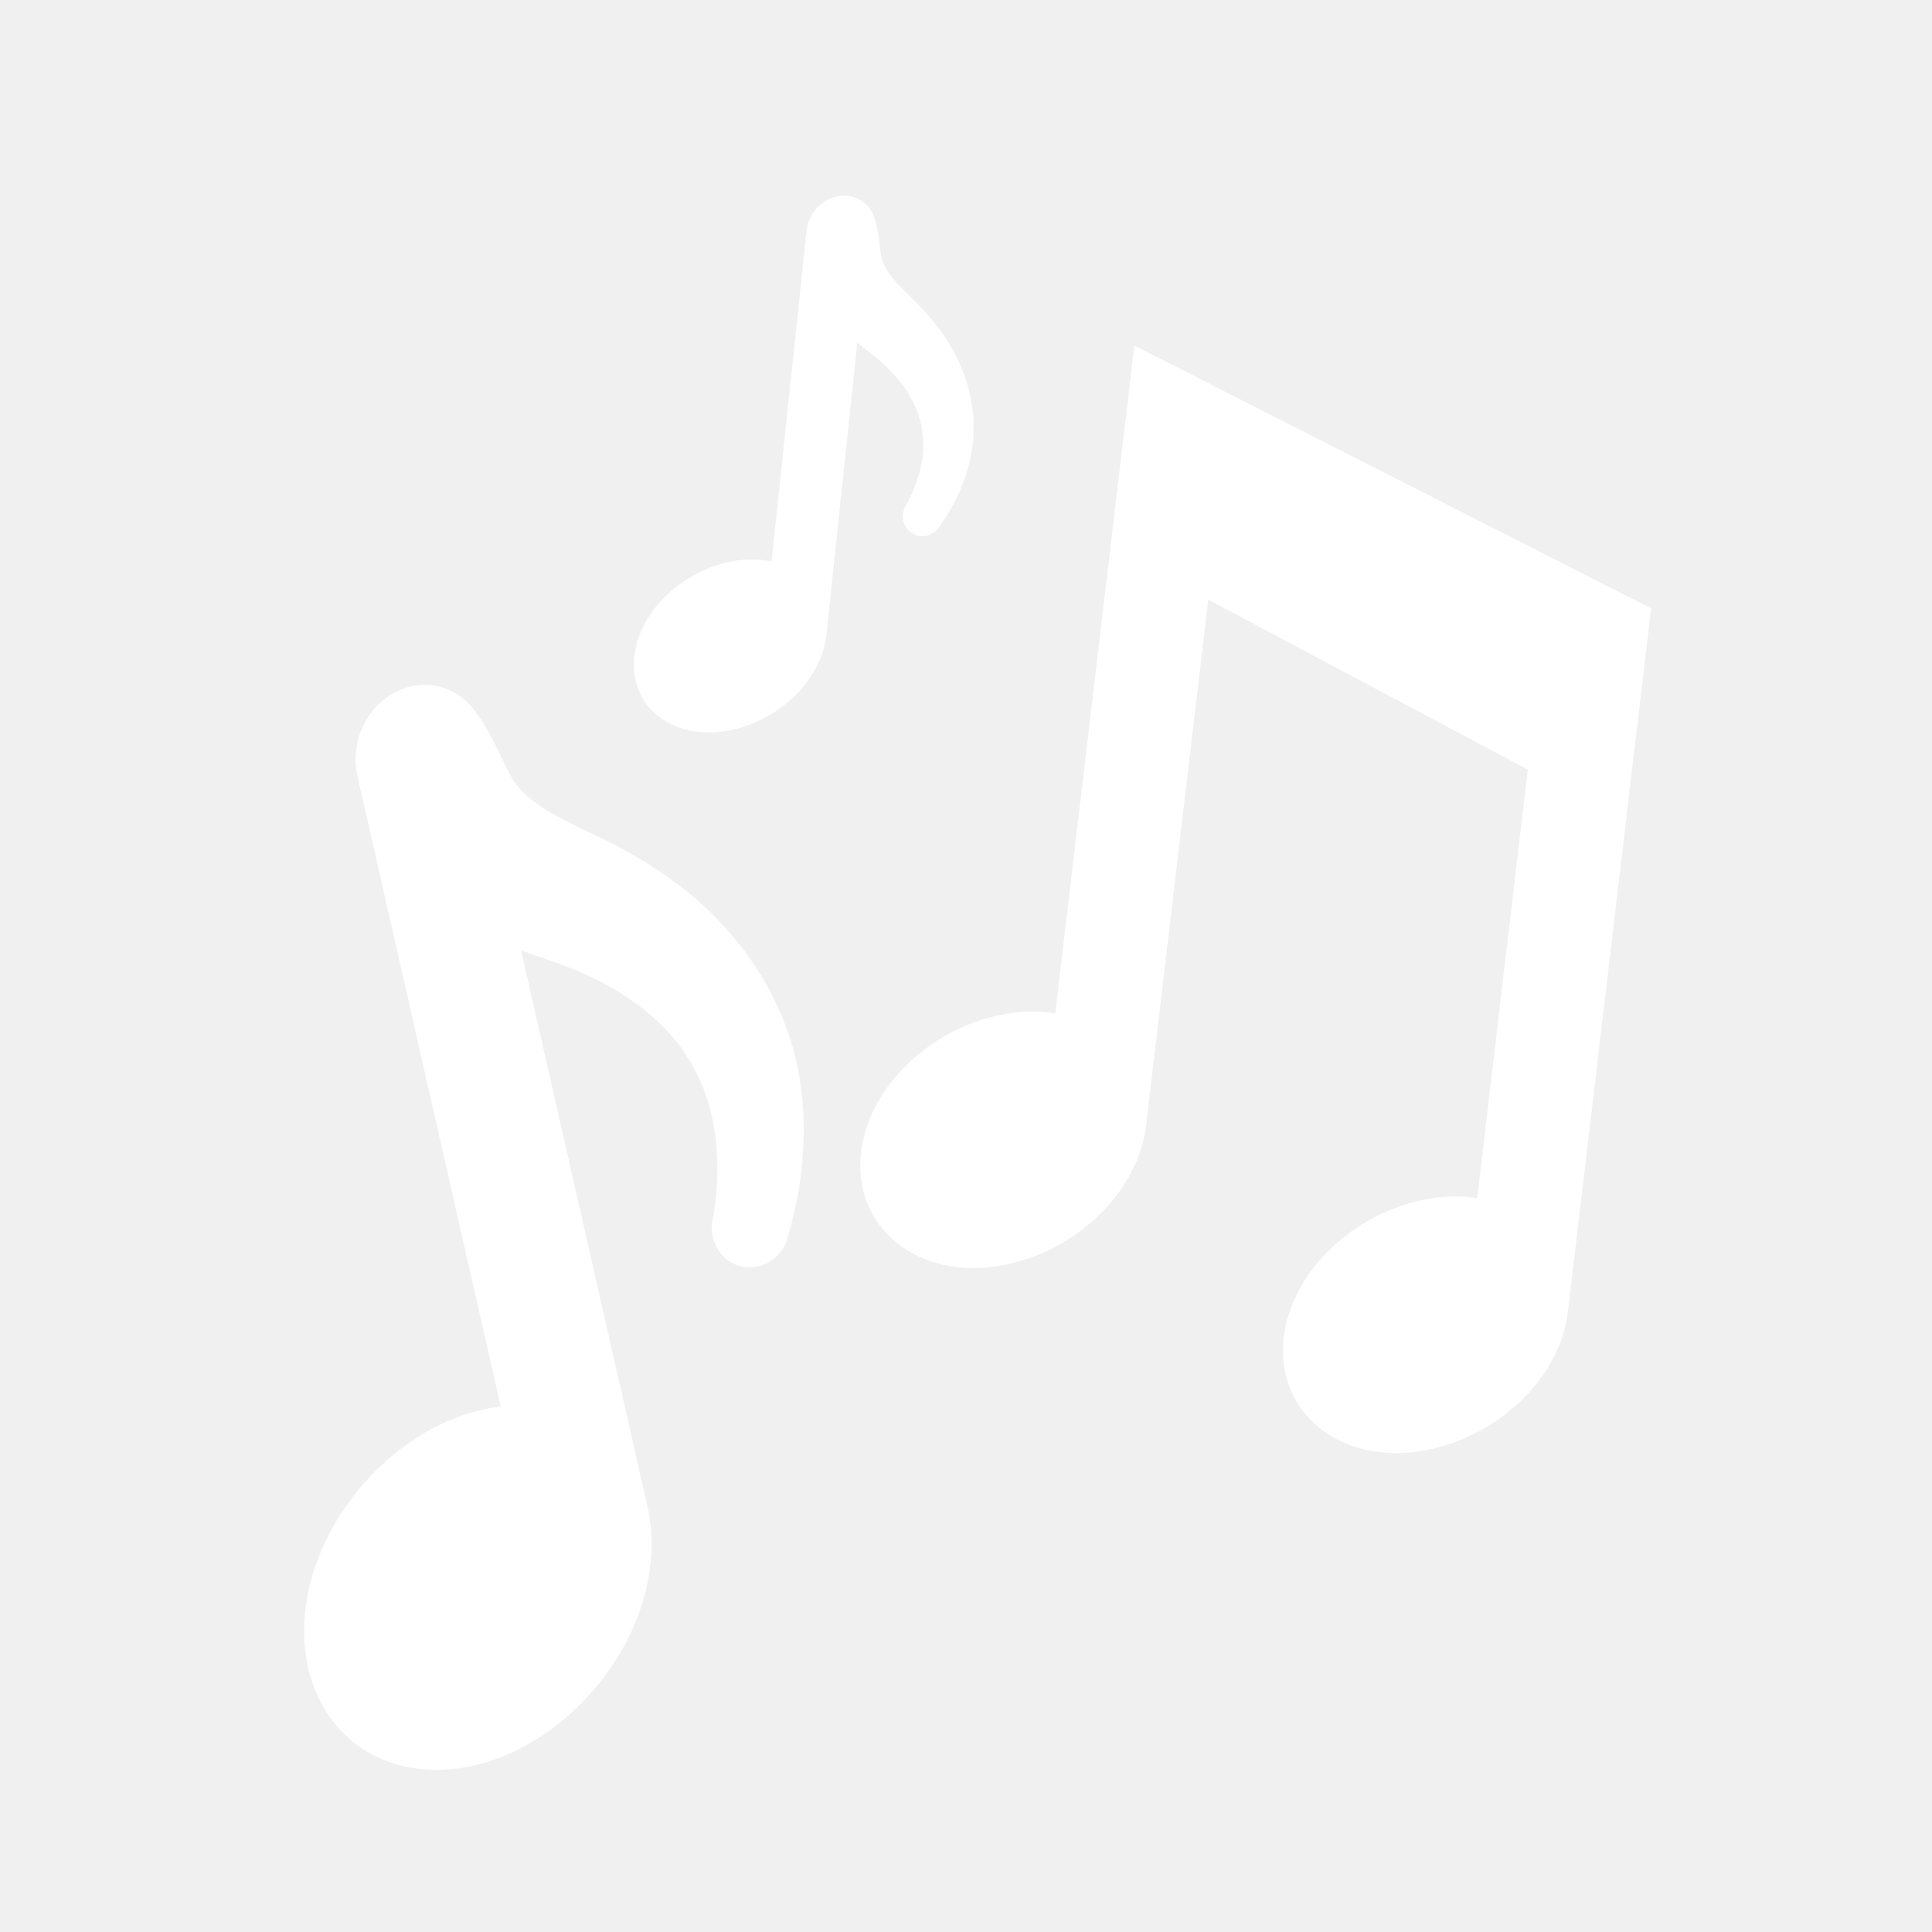
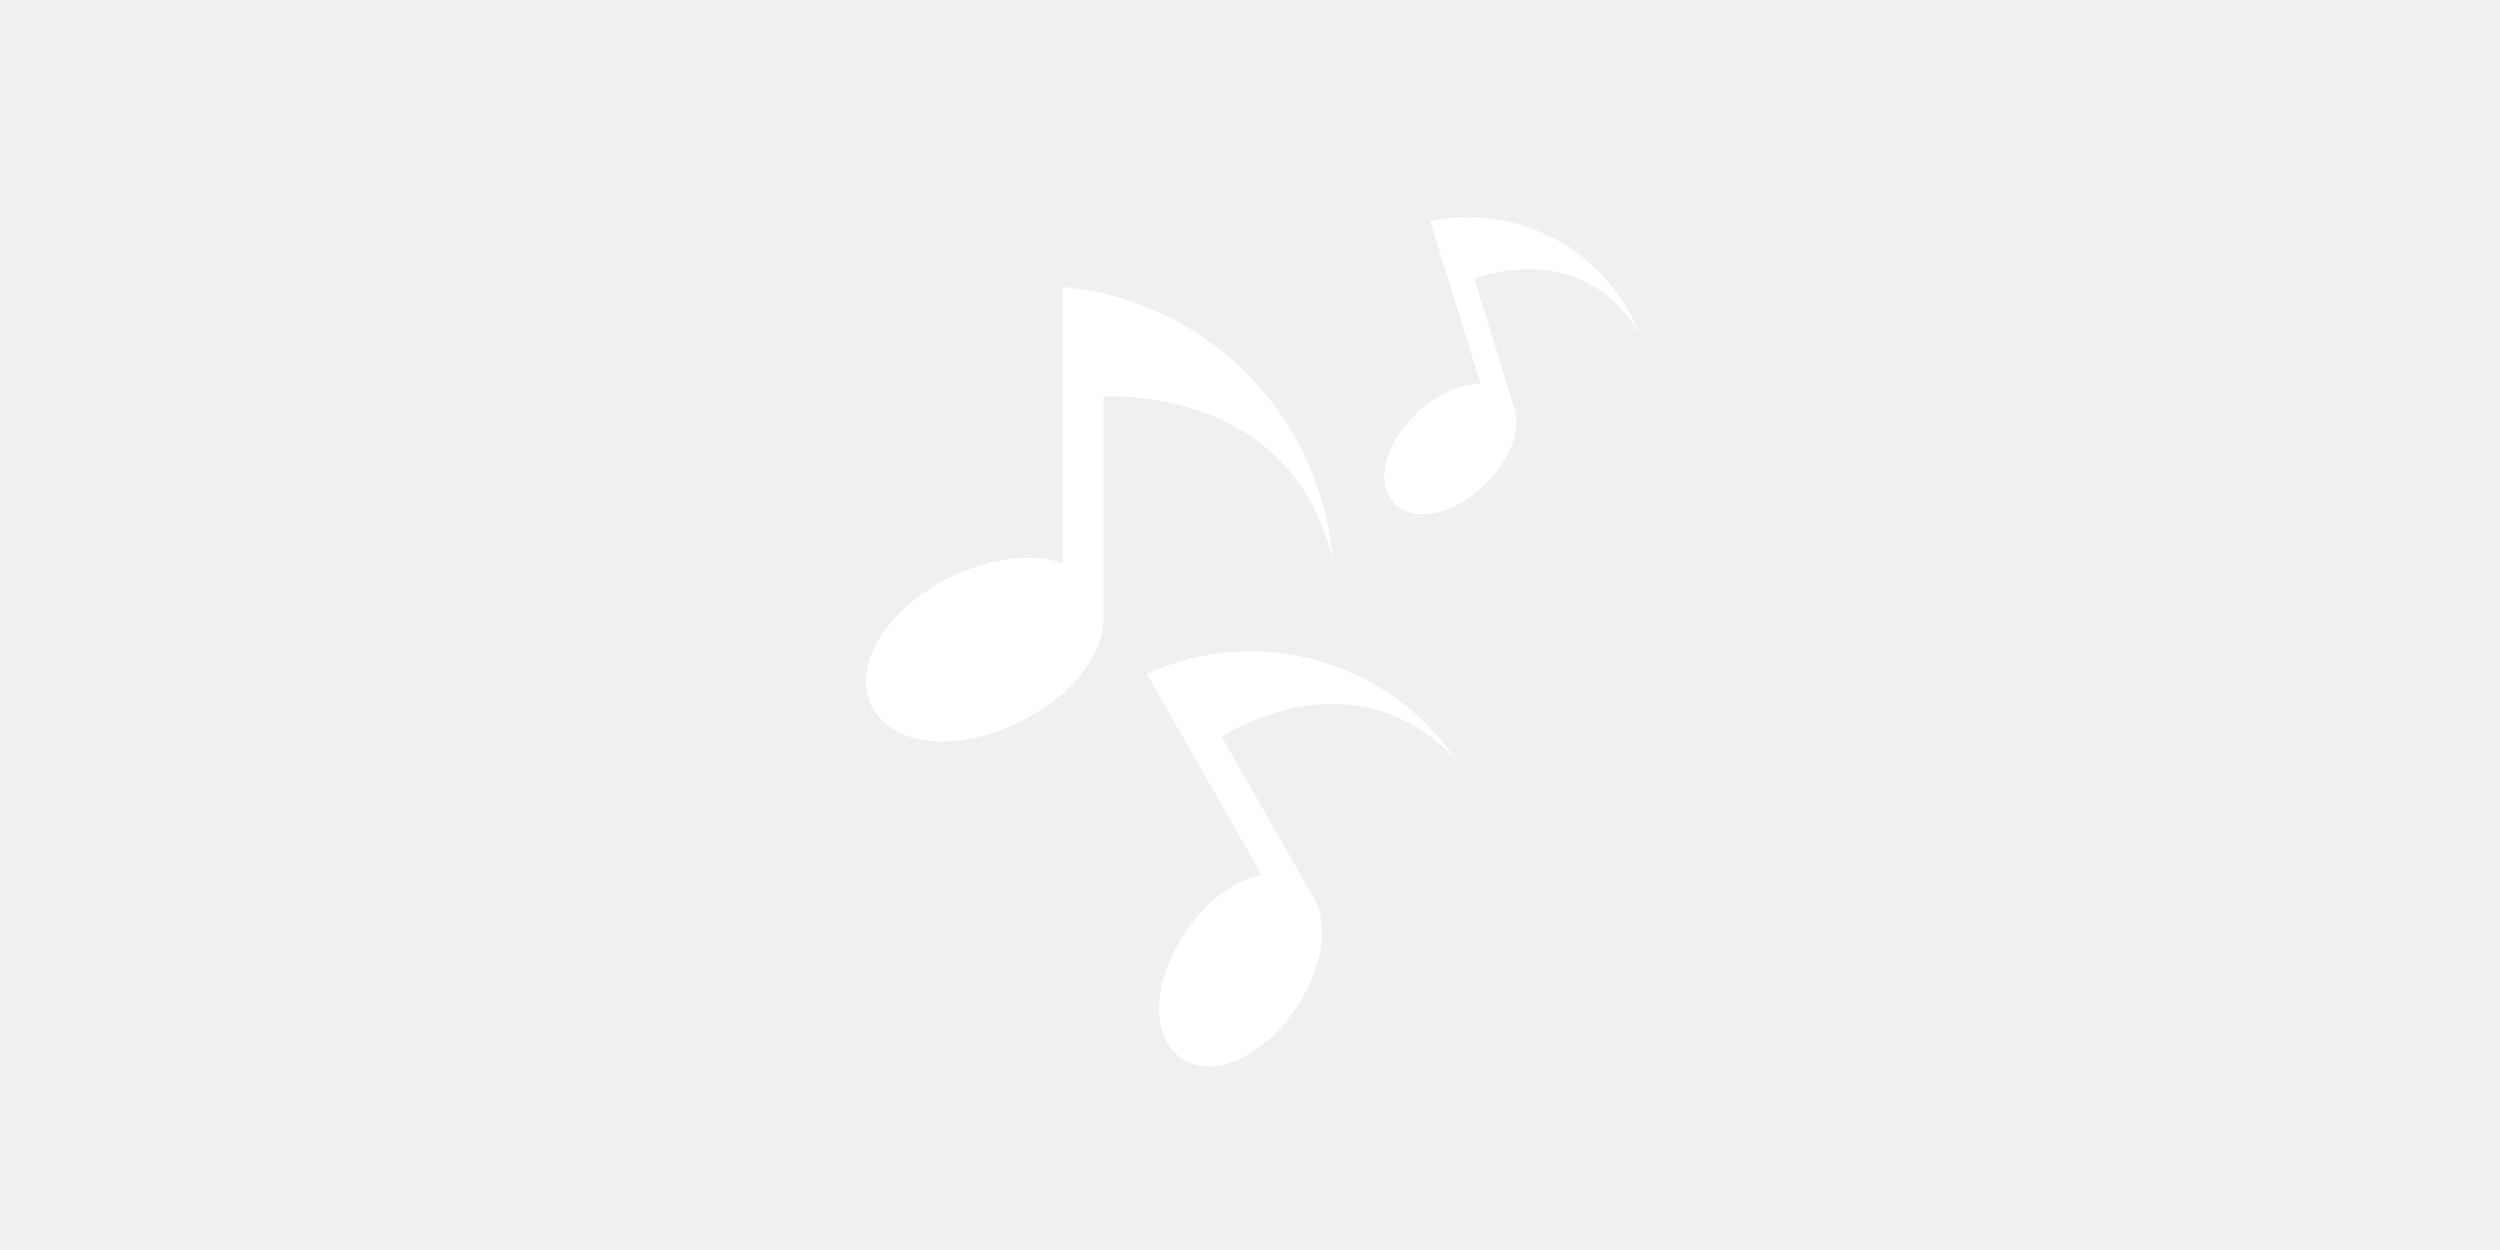
- <svg xmlns="http://www.w3.org/2000/svg" width="500" zoomAndPan="magnify" viewBox="0 0 375 375" height="500" preserveAspectRatio="xMidYMid meet" version="1.0">
+ <svg xmlns="http://www.w3.org/2000/svg" width="500" zoomAndPan="magnify" viewBox="0 0 375 187.5" height="250" preserveAspectRatio="xMidYMid meet" version="1.0">
  <defs>
-     <clipPath id="38090bc08b">
-       <path d="M 166 67 L 320.668 67 L 320.668 283 L 166 283 Z M 166 67 " clip-rule="nonzero" />
+     <clipPath id="036a8f1ad0">
+       <path d="M 129.191 43 L 200 43 L 200 112 L 129.191 112 Z M 129.191 43 " clip-rule="nonzero" />
    </clipPath>
-     <clipPath id="a1cab47979">
-       <path d="M 123 37.5 L 189 37.5 L 189 143 L 123 143 Z M 123 37.5 " clip-rule="nonzero" />
+     <clipPath id="952f745215">
+       <path d="M 207 32.441 L 245.883 32.441 L 245.883 78 L 207 78 Z M 207 32.441 " clip-rule="nonzero" />
    </clipPath>
  </defs>
-   <g clip-path="url(#38090bc08b)">
-     <path fill="#ffffff" d="M 220.172 67.066 L 204.82 196.684 C 203.18 196.414 201.496 196.297 199.742 196.344 C 196.305 196.422 192.793 197.102 189.316 198.359 C 174.539 203.691 164.895 217.668 167.352 230.172 C 169.219 239.719 177.898 246.133 188.941 246.133 C 189.176 246.133 189.41 246.133 189.633 246.125 C 193.078 246.047 196.594 245.367 200.078 244.105 C 211.988 239.805 220.957 229.664 222.418 218.773 L 234.527 116.395 L 296.547 149.375 L 286.711 232.562 C 285.113 232.312 283.418 232.203 281.785 232.246 C 278.348 232.328 274.84 233.004 271.363 234.258 C 256.598 239.59 246.949 253.566 249.398 266.086 C 251.273 275.633 259.945 282.043 270.988 282.043 C 271.219 282.043 271.449 282.039 271.684 282.035 C 275.129 281.953 278.641 281.273 282.129 280.012 C 294.016 275.719 302.926 265.625 304.301 254.848 L 320.488 118.09 L 220.172 67.066 " fill-opacity="1" fill-rule="nonzero" />
+   <g clip-path="url(#036a8f1ad0)">
+     <path fill="#ffffff" d="M 199.855 83.785 C 199.469 79.078 198.344 74.5 196.5 70.137 C 194.25 64.82 191.031 60.047 186.93 55.945 C 182.832 51.844 178.055 48.625 172.738 46.375 C 168.492 44.582 164.043 43.469 159.461 43.051 L 159.461 84.535 C 158.16 84.059 156.684 83.77 155.055 83.691 C 151.094 83.5 146.57 84.57 142.316 86.711 C 138.062 88.848 134.504 91.84 132.297 95.133 C 129.742 98.945 129.211 102.789 130.801 105.953 C 132.395 109.117 135.793 110.984 140.379 111.207 C 140.684 111.223 140.988 111.23 141.301 111.23 C 145.031 111.23 149.188 110.164 153.117 108.188 C 157.371 106.051 160.93 103.059 163.137 99.766 C 164.742 97.371 165.547 94.969 165.531 92.723 L 165.531 59.488 C 165.531 59.488 193.508 57.5 199.855 83.785 " fill-opacity="1" fill-rule="nonzero" />
  </g>
-   <path fill="#ffffff" d="M 132.703 172.523 C 130.602 170.867 128.332 169.277 125.742 167.645 C 124.574 166.914 123.391 166.215 122.246 165.57 C 120.895 164.809 119.676 164.176 118.543 163.602 C 117.117 162.891 115.715 162.211 114.336 161.547 C 111.43 160.145 108.691 158.828 106.32 157.387 C 103.188 155.516 100.895 153.465 99.504 151.277 C 99.105 150.656 98.27 148.926 97.594 147.535 L 96.492 145.293 C 95.477 143.207 94.316 140.848 91.996 137.758 C 89.68 134.688 86.188 132.926 82.426 132.926 C 80.945 132.926 79.477 133.199 78.098 133.73 C 77.562 133.93 77.031 134.176 76.5 134.461 C 71.055 137.426 68.082 143.91 69.285 150.234 L 97.199 273.016 C 94.336 273.34 91.441 274.062 88.562 275.164 C 84.309 276.797 80.227 279.195 76.438 282.312 C 60.336 295.539 54.391 317.176 62.91 331.574 C 67.418 339.172 75.371 343.535 84.723 343.535 C 88.742 343.535 92.859 342.738 96.949 341.172 C 101.215 339.539 105.301 337.129 109.105 334.008 C 122.086 323.32 128.785 306.766 125.758 292.746 L 101.141 184.477 C 102.438 184.945 103.711 185.383 104.969 185.816 C 106.293 186.277 107.594 186.723 108.754 187.145 L 111.789 188.324 C 112.957 188.824 113.852 189.219 114.637 189.602 C 116.492 190.484 118.301 191.457 120.039 192.516 C 127.574 197.066 132.93 202.918 135.984 209.977 C 139.297 217.371 140.113 226.949 138.285 236.996 C 137.613 240.836 139.805 244.562 143.391 245.672 C 144.934 246.141 146.586 246.094 148.156 245.5 C 150.422 244.629 152.117 242.758 152.816 240.395 C 156.812 227.129 157.066 213.547 153.535 202.199 C 150.066 190.852 142.871 180.598 132.703 172.523 " fill-opacity="1" fill-rule="nonzero" />
-   <g clip-path="url(#a1cab47979)">
-     <path fill="#ffffff" d="M 183.762 65.953 C 183.012 64.793 182.172 63.641 181.184 62.422 C 180.734 61.871 180.277 61.328 179.824 60.824 C 179.293 60.23 178.809 59.719 178.348 59.25 C 177.773 58.668 177.199 58.105 176.645 57.555 C 175.461 56.387 174.344 55.285 173.43 54.191 C 172.219 52.758 171.441 51.379 171.129 50.082 C 171.035 49.715 170.918 48.73 170.82 47.941 L 170.652 46.664 C 170.504 45.484 170.332 44.141 169.723 42.25 C 169.105 40.363 167.695 38.93 165.859 38.301 C 165.137 38.059 164.383 37.949 163.617 37.973 C 163.324 37.98 163.027 38.012 162.723 38.066 C 159.574 38.602 157.047 41.27 156.582 44.547 L 149.754 108.988 C 148.305 108.672 146.777 108.543 145.191 108.602 C 142.848 108.688 140.465 109.18 138.102 110.07 C 128.051 113.832 121.559 123.379 123.316 131.805 C 124.246 136.262 127.391 139.703 131.953 141.258 C 133.902 141.926 136.043 142.227 138.297 142.145 C 140.645 142.059 143.039 141.562 145.41 140.676 C 153.512 137.629 159.523 130.688 160.383 123.348 L 166.402 66.527 C 166.957 66.965 167.5 67.391 168.043 67.812 C 168.617 68.258 169.172 68.688 169.664 69.09 L 170.945 70.172 C 171.434 70.605 171.801 70.945 172.121 71.262 C 172.883 72 173.602 72.773 174.27 73.578 C 177.18 77.051 178.816 80.789 179.133 84.742 C 179.516 88.887 178.32 93.691 175.754 98.281 C 174.793 100.035 175.238 102.219 176.797 103.352 C 177.473 103.84 178.289 104.094 179.152 104.066 C 180.398 104.016 181.539 103.387 182.27 102.352 C 186.422 96.555 188.801 89.984 188.973 83.871 C 189.168 77.766 187.371 71.578 183.762 65.953 " fill-opacity="1" fill-rule="nonzero" />
+   <path fill="#ffffff" d="M 218.355 113.914 C 216.113 110.648 213.395 107.781 210.234 105.375 C 206.383 102.438 202.055 100.301 197.363 99.023 C 192.676 97.742 187.859 97.387 183.051 97.961 C 179.215 98.422 175.512 99.461 172.004 101.062 L 173.191 103.137 L 174.543 105.508 L 189.262 131.262 C 188.117 131.457 186.918 131.863 185.703 132.48 C 182.738 133.988 179.891 136.652 177.684 139.977 C 175.477 143.305 174.133 146.965 173.895 150.277 C 173.621 154.117 174.832 157.137 177.309 158.777 C 179.781 160.422 183.035 160.363 186.465 158.617 C 186.691 158.504 186.918 158.379 187.145 158.25 C 189.859 156.699 192.445 154.195 194.48 151.121 C 196.688 147.797 198.035 144.137 198.273 140.824 C 198.445 138.41 198.031 136.324 197.086 134.699 L 183.262 110.504 C 183.262 110.504 202.801 97.418 218.355 113.914 " fill-opacity="1" fill-rule="nonzero" />
+   <g clip-path="url(#952f745215)">
+     <path fill="#ffffff" d="M 241.301 42.387 C 239.004 39.664 236.238 37.441 233.074 35.773 C 229.91 34.109 226.512 33.086 222.969 32.73 C 220.137 32.449 217.312 32.605 214.543 33.195 L 215.062 34.875 L 215.656 36.789 L 222.117 57.629 C 221.262 57.586 220.34 57.684 219.367 57.938 C 217 58.547 214.531 60.004 212.414 62.039 C 210.301 64.078 208.75 66.488 208.051 68.828 C 207.242 71.543 207.633 73.902 209.148 75.477 C 210.66 77.051 213.004 77.527 215.746 76.824 C 215.93 76.773 216.109 76.727 216.293 76.668 C 218.488 75.988 220.746 74.602 222.699 72.719 C 224.812 70.684 226.363 68.27 227.059 65.93 C 227.57 64.227 227.605 62.66 227.184 61.344 L 227.188 61.344 L 221.117 41.77 C 221.117 41.77 237.234 35.488 245.77 49.812 C 244.684 47.109 243.184 44.617 241.301 42.387 " fill-opacity="1" fill-rule="nonzero" />
  </g>
</svg>
